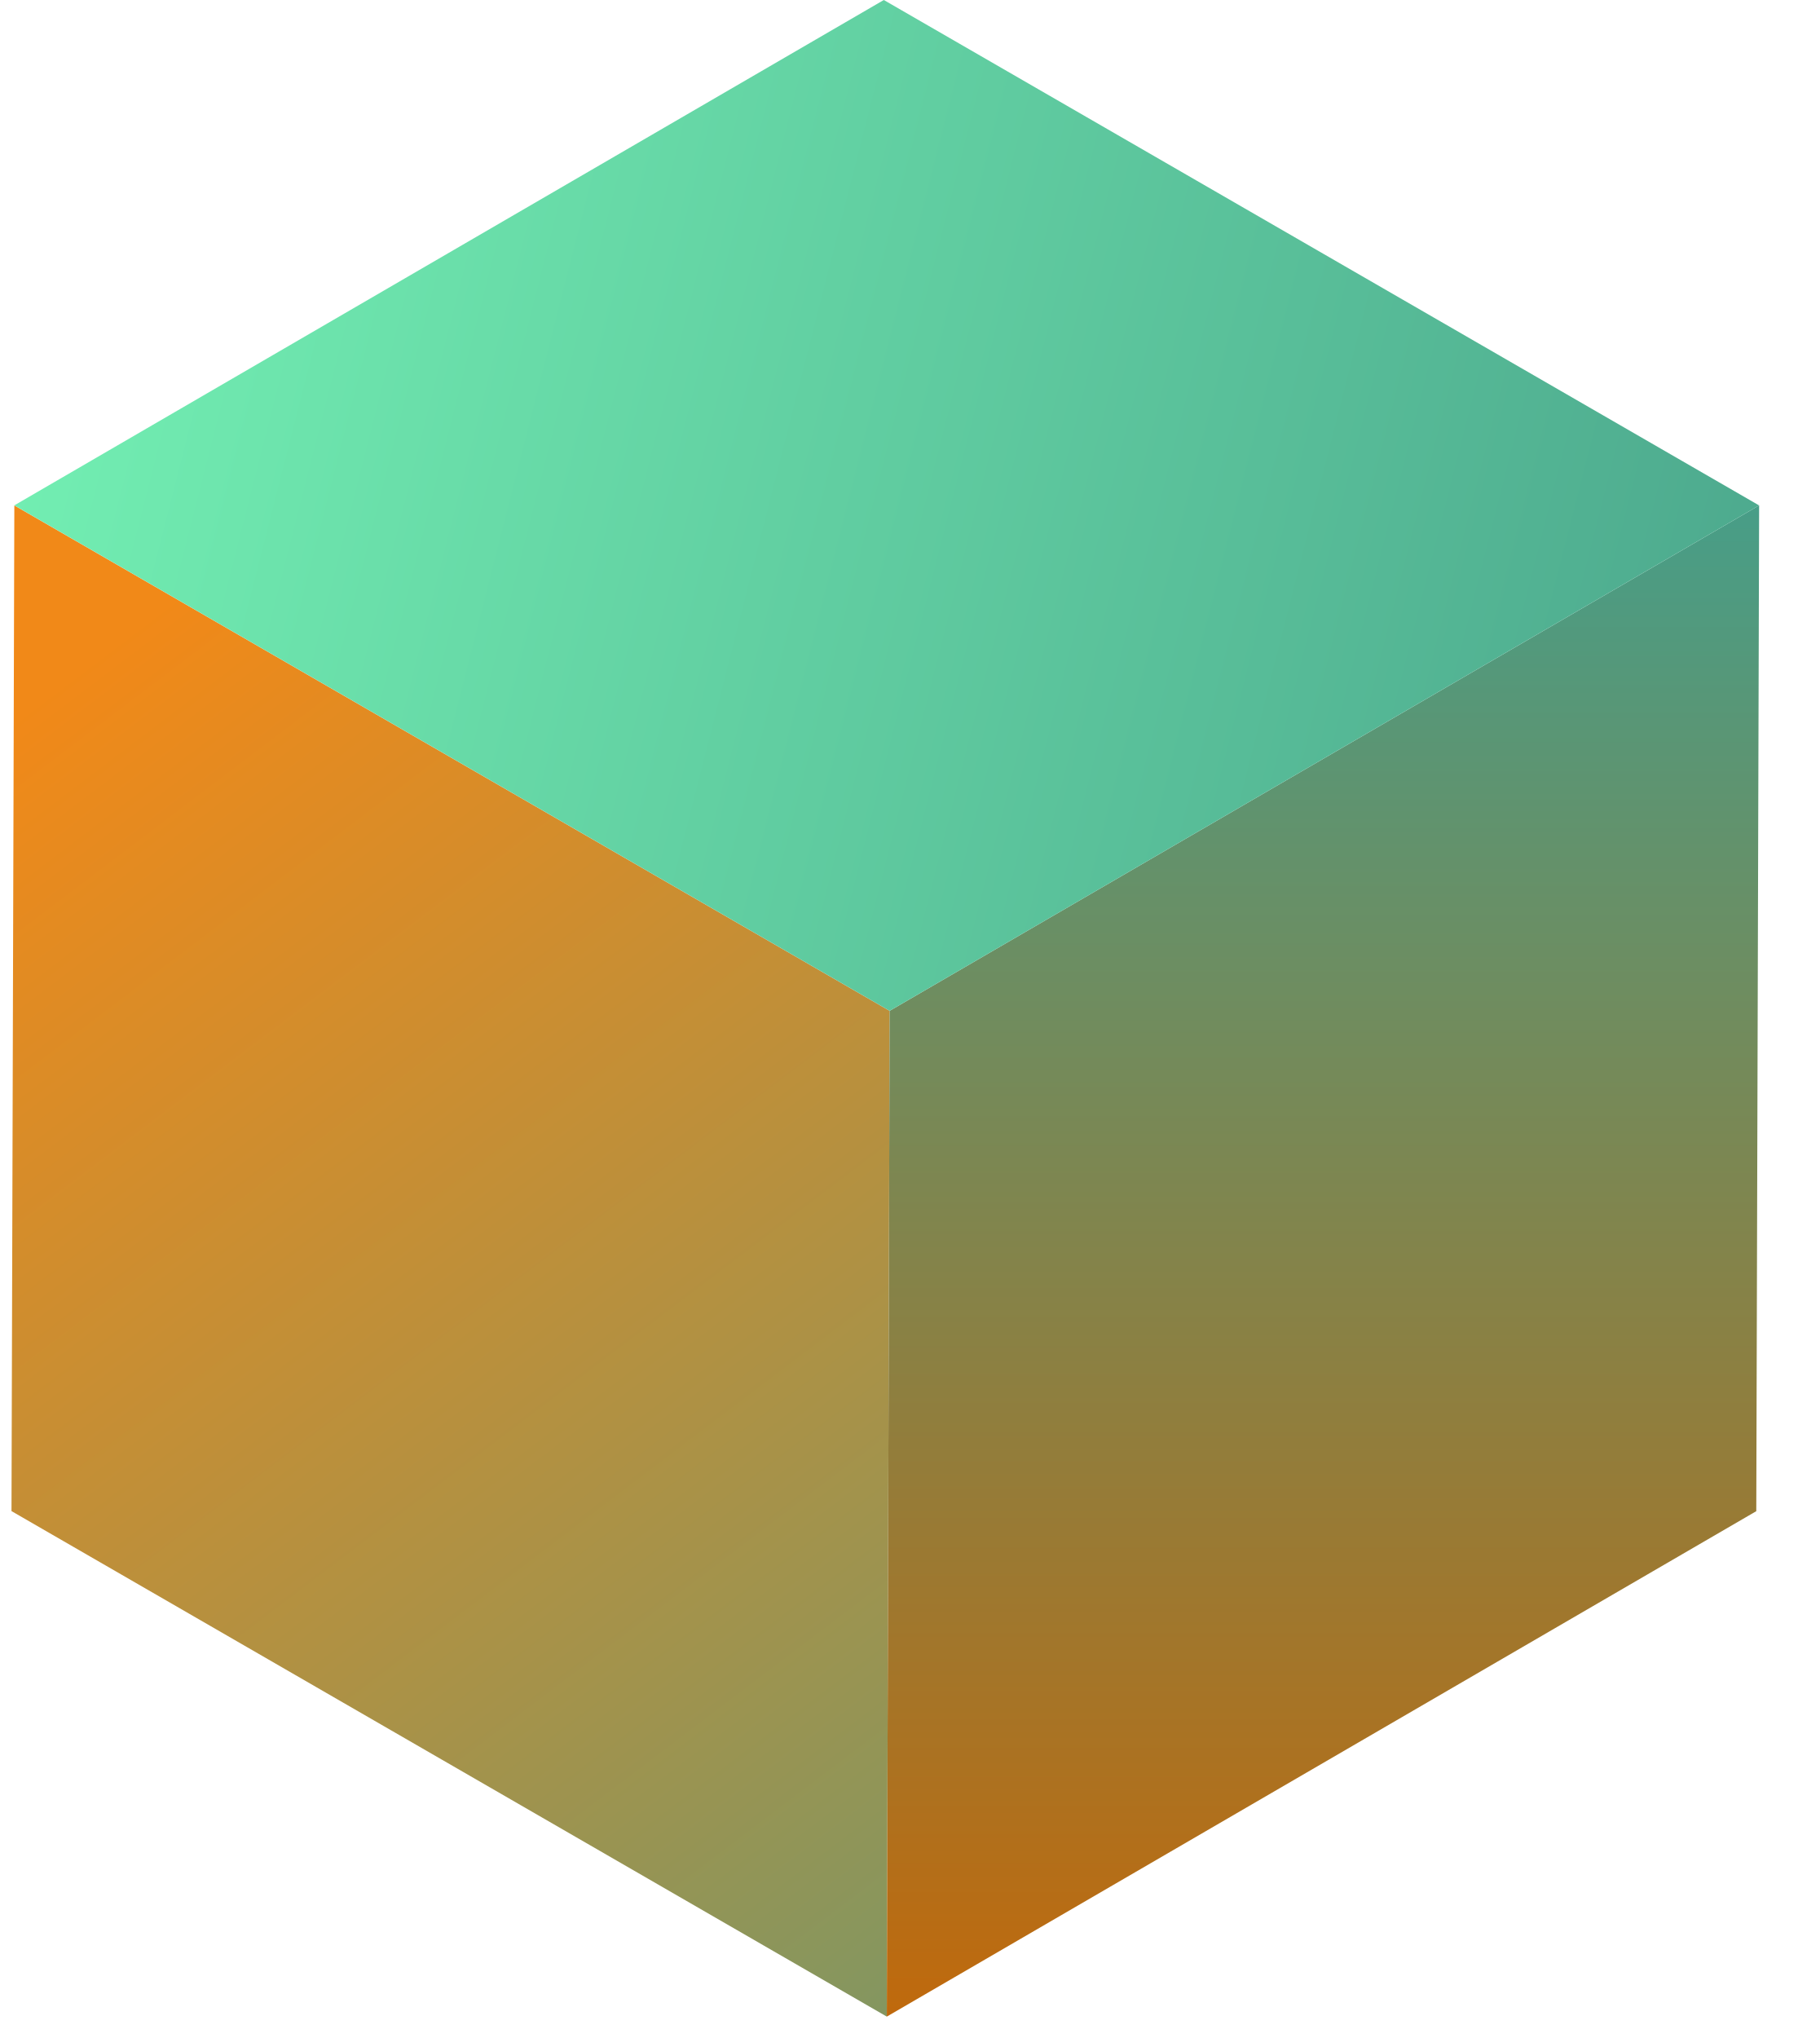
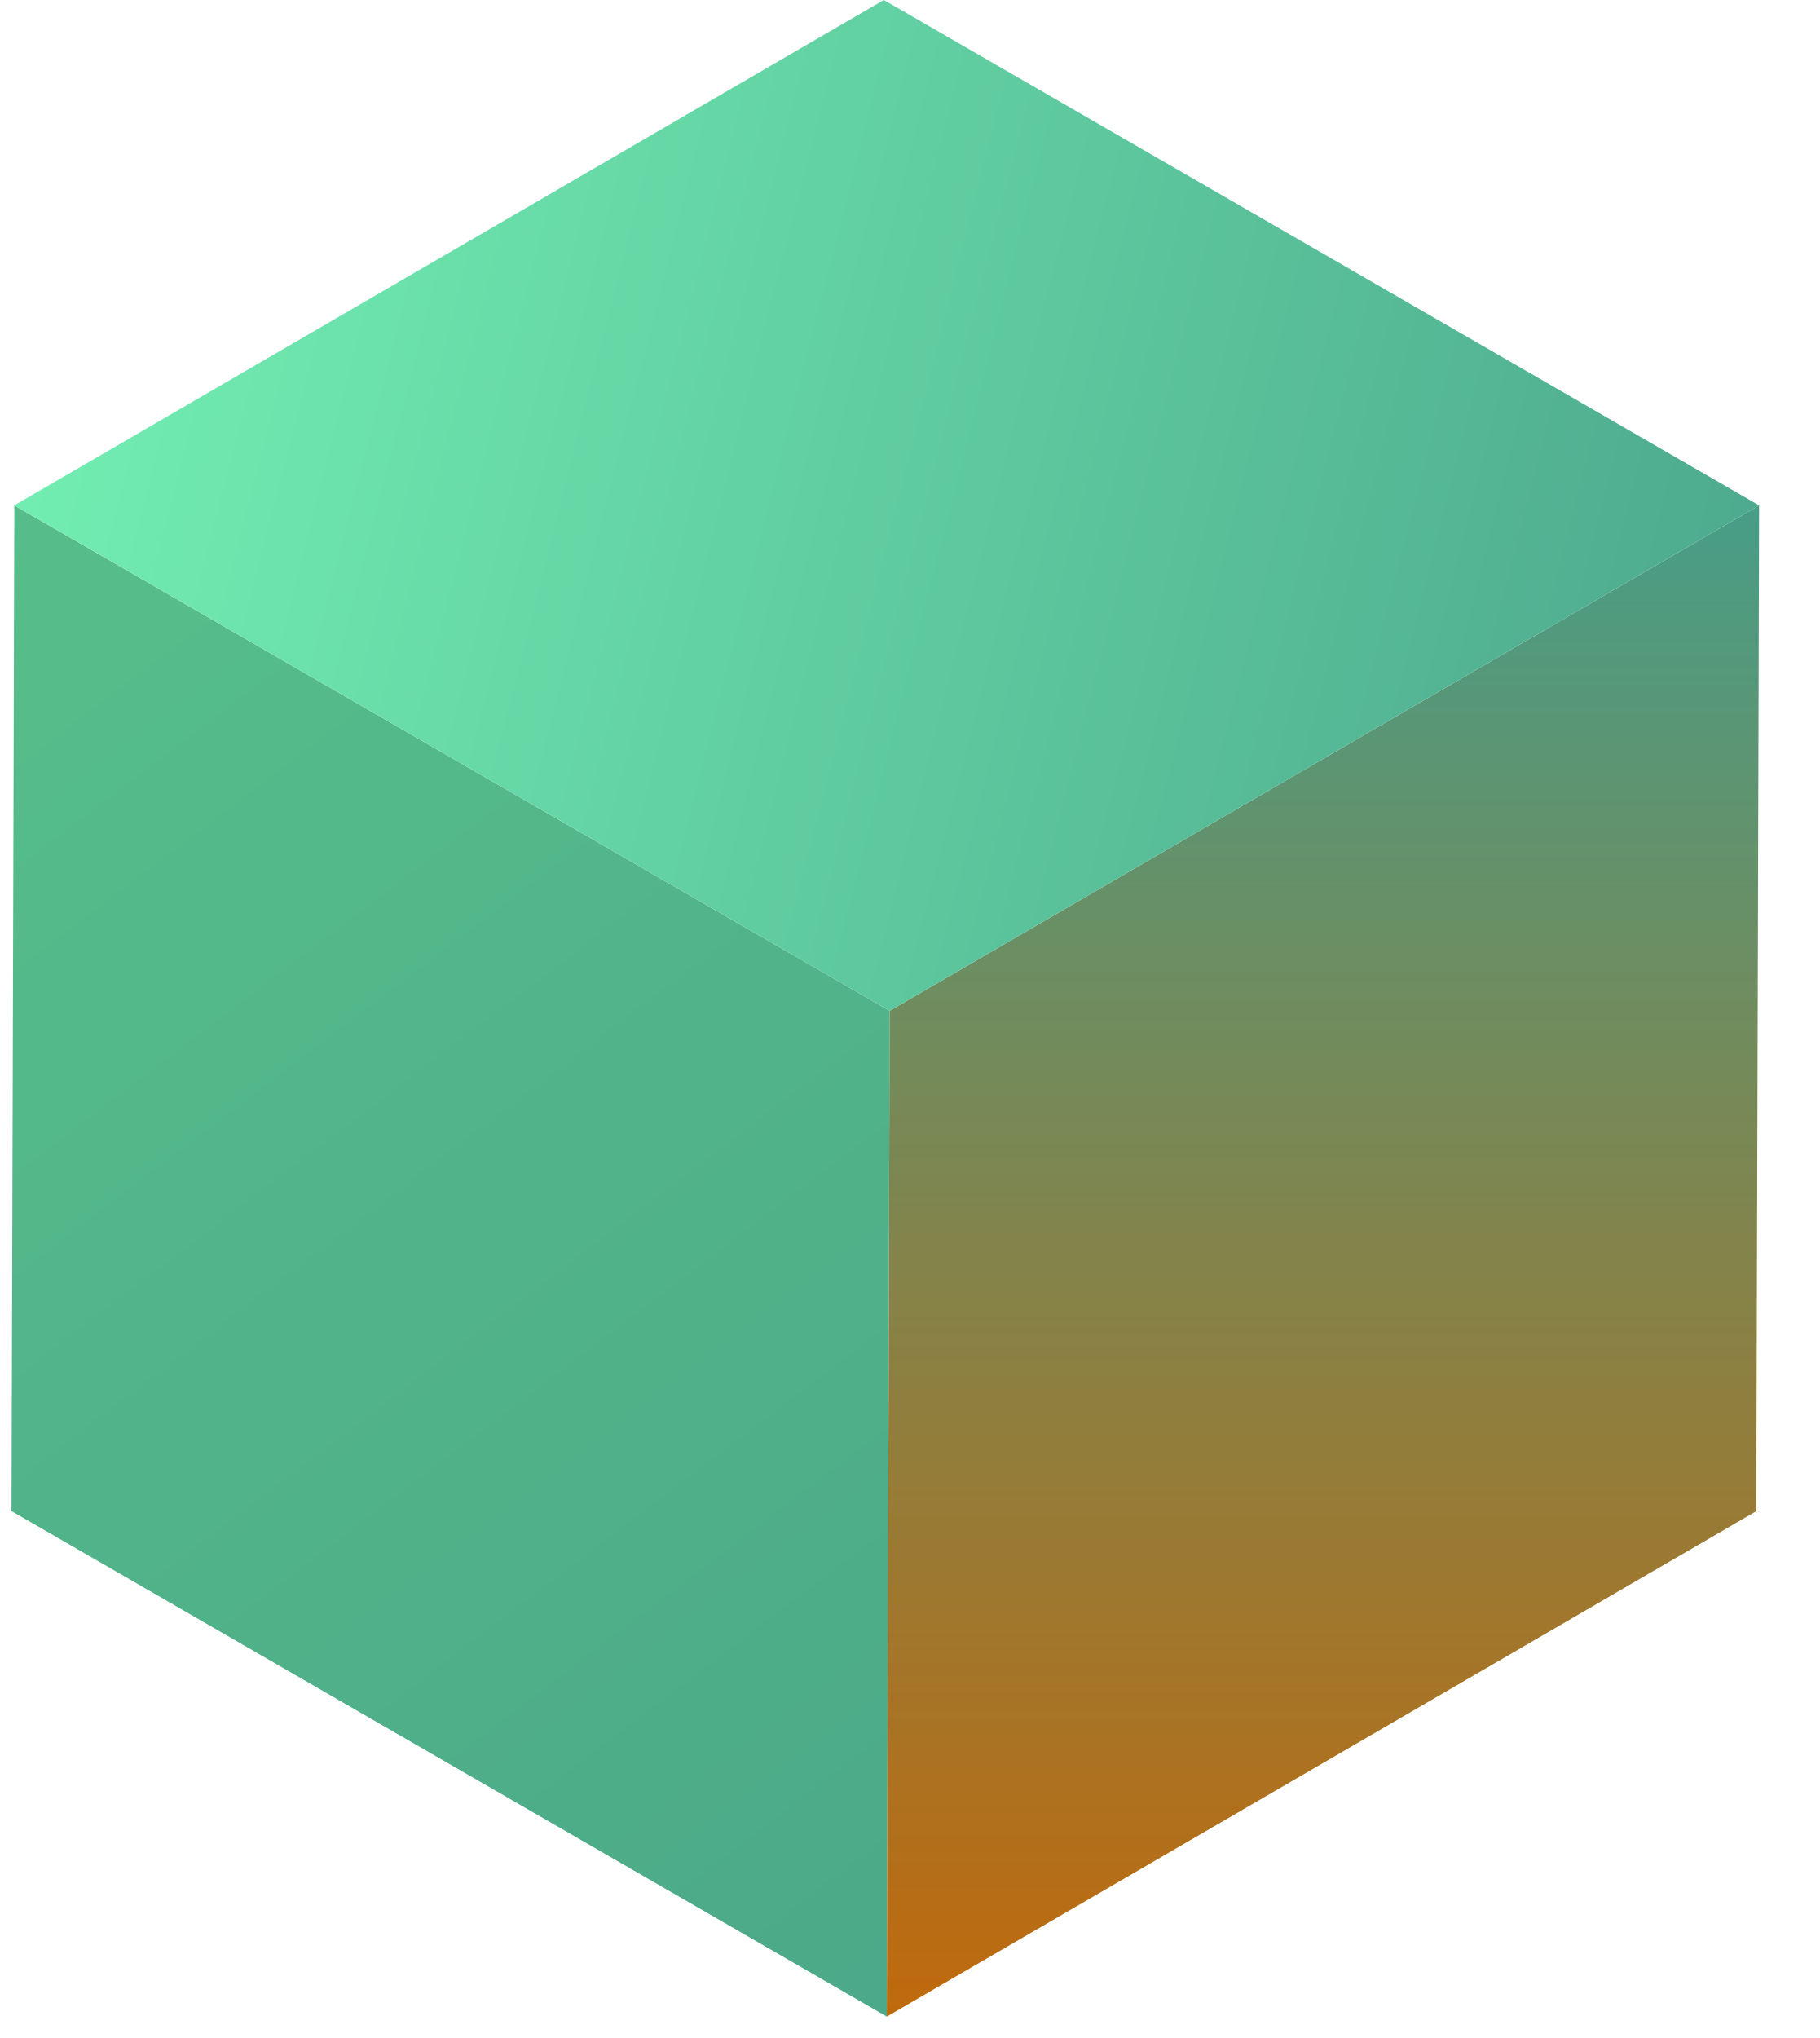
<svg xmlns="http://www.w3.org/2000/svg" width="25" height="28" viewBox="0 0 25 28">
  <defs>
    <linearGradient id="prefix__a" x1="33.11%" x2="106.327%" y1="0%" y2="168.119%">
-       <stop offset="0%" stop-color="#F18918" />
+       <stop offset="0%" stop-color="#55BC8A" />
      <stop offset="100%" stop-color="#479E88" />
    </linearGradient>
    <linearGradient id="prefix__b" x1="50%" x2="50%" y1="0%" y2="99.831%">
      <stop offset="0%" stop-color="#479E88" />
      <stop offset="99.958%" stop-color="#C0690C" />
    </linearGradient>
    <linearGradient id="prefix__c" x1="0%" x2="118.24%" y1="40.348%" y2="57.955%">
      <stop offset="0%" stop-color="#72EEB2" />
      <stop offset="100%" stop-color="#479E88" />
    </linearGradient>
  </defs>
  <g fill="none" fill-rule="evenodd">
    <path fill="url(#prefix__a)" d="M0 20.761L12.028 27.706 12.067 13.888 0.039 6.944z" transform="translate(.158)" />
    <path fill="url(#prefix__b)" d="M12.067 13.888L12.028 27.706 23.976 20.762 24.015 6.944z" transform="translate(.158)" />
    <path fill="url(#prefix__c)" d="M11.987 0L0.039 6.943 12.067 13.888 24.015 6.944z" transform="translate(.158)" />
  </g>
</svg>
